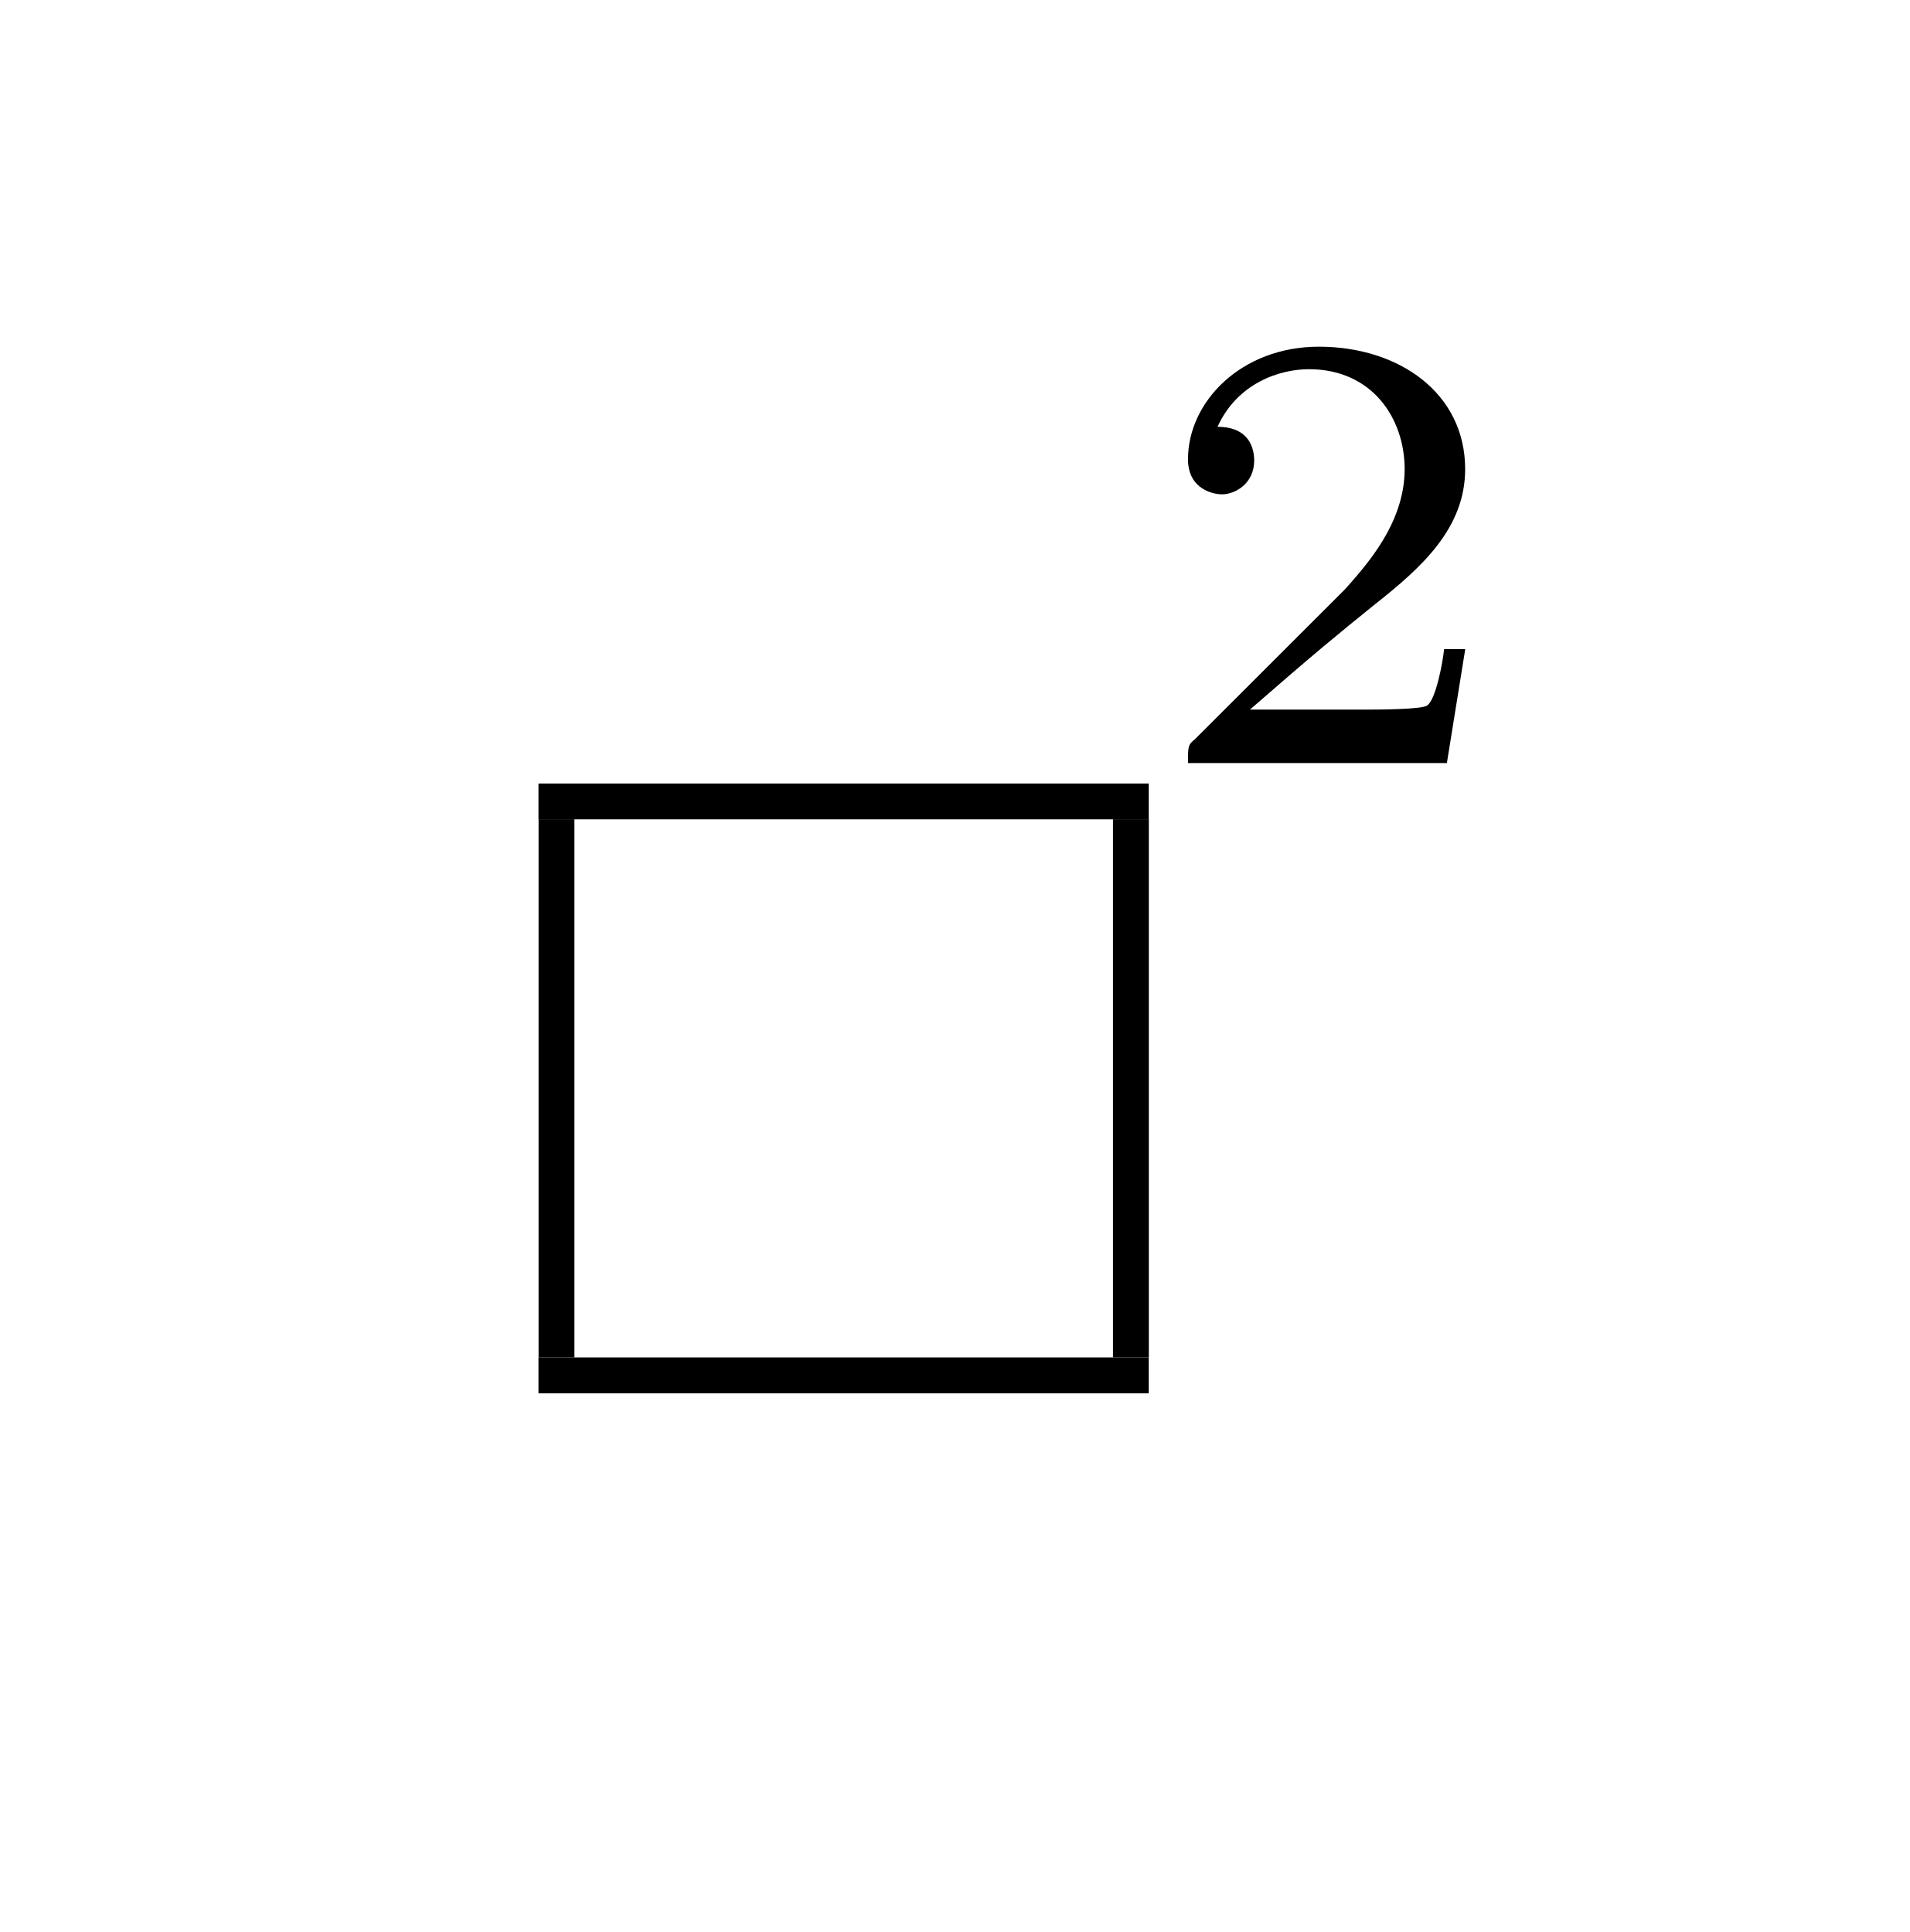
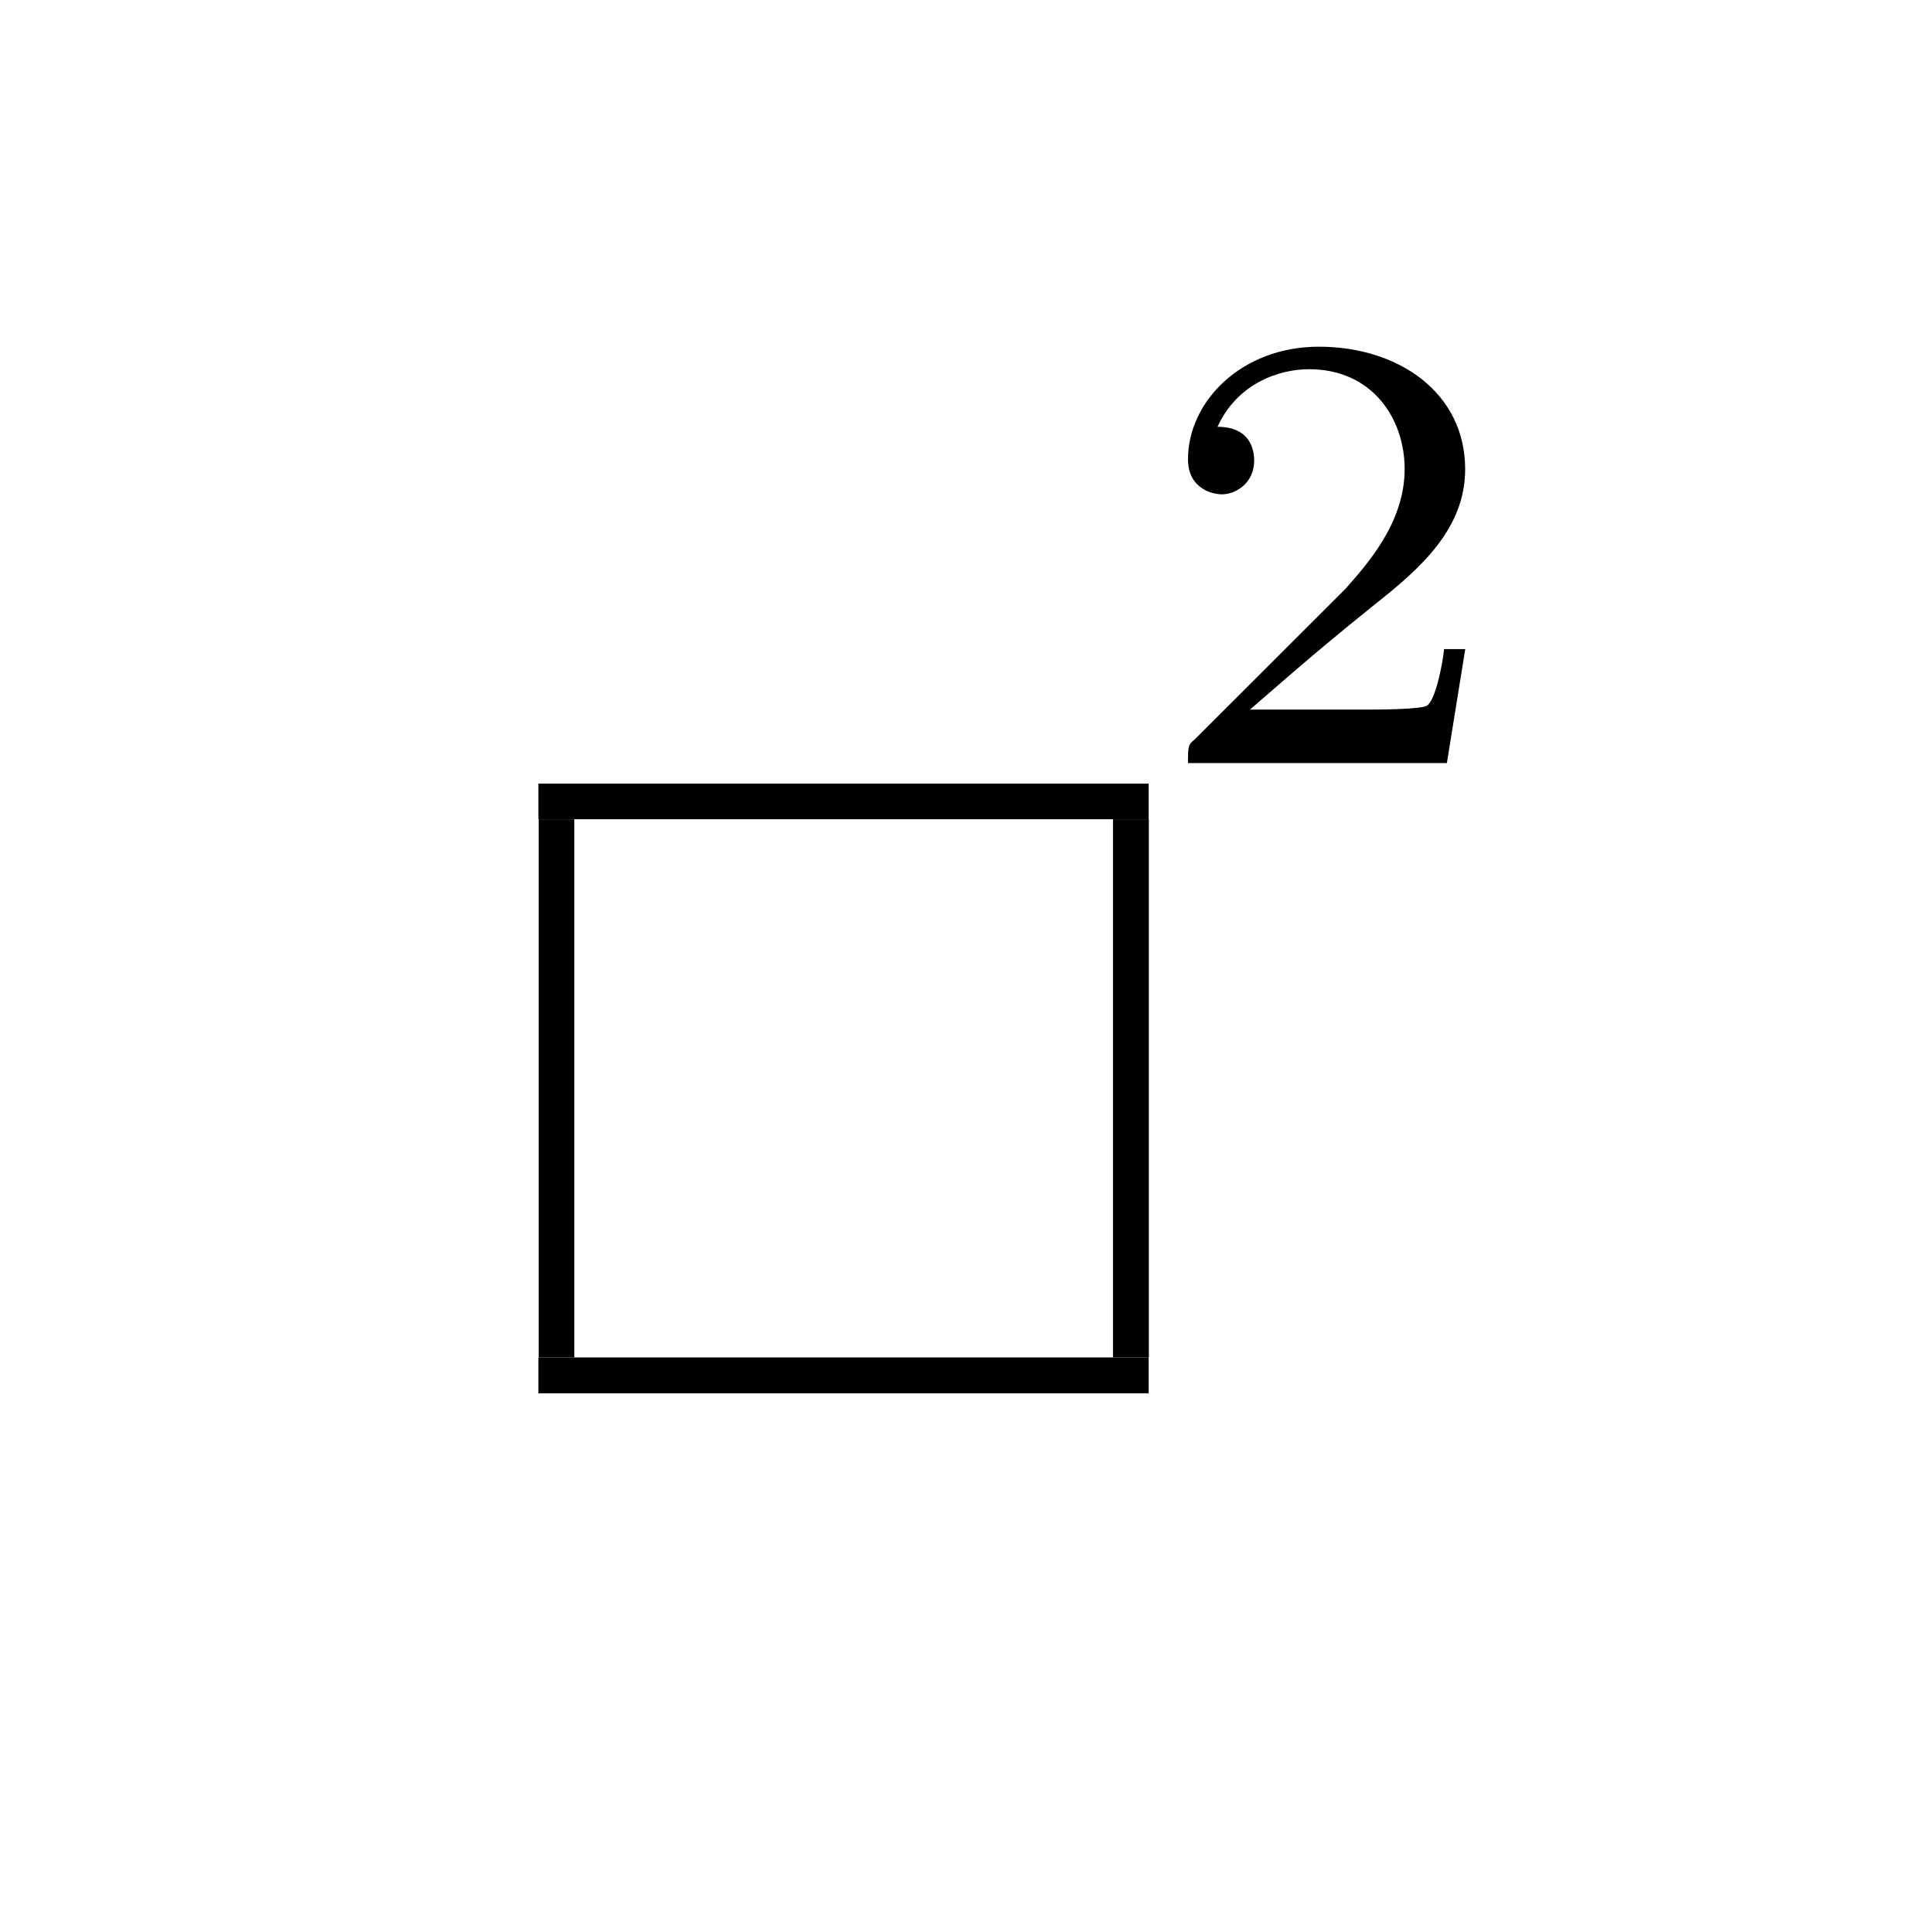
- <svg xmlns="http://www.w3.org/2000/svg" width="21.207pt" height="21.46pt" viewBox="0 0 21.207 21.46" version="1.1">
-   <defs>
+ <svg xmlns="http://www.w3.org/2000/svg" width="21.207pt" height="21.46pt" viewBox="0 0 21.207 21.46" version="1.1" id="svg5">
+   <defs id="defs1">
    <path id="glyph0-1" d="M3.516-1.266h-.235c-.015.157-.094.563-.187.625-.047.047-.578.047-.688.047H1.125c.734-.64.984-.843 1.39-1.171.516-.407 1-.844 1-1.5 0-.844-.734-1.36-1.625-1.36-.86 0-1.453.61-1.453 1.25 0 .344.297.39.375.39.156 0 .36-.125.36-.375 0-.125-.047-.375-.407-.375.219-.484.687-.64 1.015-.64.703 0 1.063.547 1.063 1.11 0 .609-.438 1.078-.656 1.328L.515-.266c-.078.063-.078.078-.078.266h2.875z" />
  </defs>
-   <g transform="translate(1, -1)">
-     <g fill="none" stroke="#000000" stroke-width=".398" stroke-miterlimit="10">
-       <path d="M-.001.001h6.777" transform="matrix(1,0,0,-1,4.981,9.903)" />
-       <path d="M-.001.002v5.978" transform="matrix(1,0,0,-1,5.181,16.08)" />
-       <path d="M.002.002v5.978" transform="matrix(1,0,0,-1,11.557,16.08)" />
-       <path d="M-.001.002h6.777" transform="matrix(1,0,0,-1,4.981,16.279)" />
+   <g transform="translate(1, -1)" id="g5">
+     <g fill="none" stroke="#000000" stroke-width=".398" stroke-miterlimit="10" id="g4">
+       <path style="baseline-shift:baseline;display:inline;overflow:visible;vector-effect:none;fill:#000000;stroke:none;enable-background:accumulate;stop-color:#000000;stop-opacity:1;opacity:1" d="M -0.002,-0.197 V 0.199 H 6.775 v -0.396 z" id="path1" transform="matrix(1,0,0,-1,4.981,9.903)" />
+       <path style="baseline-shift:baseline;display:inline;overflow:visible;vector-effect:none;fill:#000000;stroke:none;enable-background:accumulate;stop-color:#000000;stop-opacity:1;opacity:1" d="M -0.199,0.002 V 5.98 H 0.197 V 0.002 Z" id="path2" transform="matrix(1,0,0,-1,5.181,16.08)" />
+       <path style="baseline-shift:baseline;display:inline;overflow:visible;vector-effect:none;fill:#000000;stroke:none;enable-background:accumulate;stop-color:#000000;stop-opacity:1;opacity:1" d="M -0.197,0.002 V 5.98 h 0.398 V 0.002 Z" id="path3" transform="matrix(1,0,0,-1,11.557,16.08)" />
+       <path style="baseline-shift:baseline;display:inline;overflow:visible;vector-effect:none;fill:#000000;stroke:none;enable-background:accumulate;stop-color:#000000;stop-opacity:1;opacity:1" d="m -0.002,-0.197 v 0.398 H 6.775 v -0.398 z" id="path4" transform="matrix(1,0,0,-1,4.981,16.279)" />
    </g>
-     <use href="#glyph0-1" x="11.756" y="9.476" fill="#000000" />
+     <path id="use4" d="m 15.272,8.21 h -0.235 c -0.015,0.157 -0.094,0.563 -0.187,0.625 -0.047,0.047 -0.578,0.047 -0.688,0.047 h -1.281 c 0.734,-0.64 0.984,-0.843 1.39,-1.171 0.516,-0.407 1,-0.844 1,-1.5 0,-0.844 -0.734,-1.36 -1.625,-1.36 -0.86,0 -1.453,0.61 -1.453,1.25 0,0.344 0.297,0.39 0.375,0.39 0.156,0 0.36,-0.125 0.36,-0.375 0,-0.125 -0.047,-0.375 -0.407,-0.375 0.219,-0.484 0.687,-0.64 1.015,-0.64 0.703,0 1.063,0.547 1.063,1.11 0,0.609 -0.438,1.078 -0.656,1.328 l -1.672,1.671 c -0.078,0.063 -0.078,0.078 -0.078,0.266 h 2.875 z" style="fill:#000000" />
  </g>
</svg>
